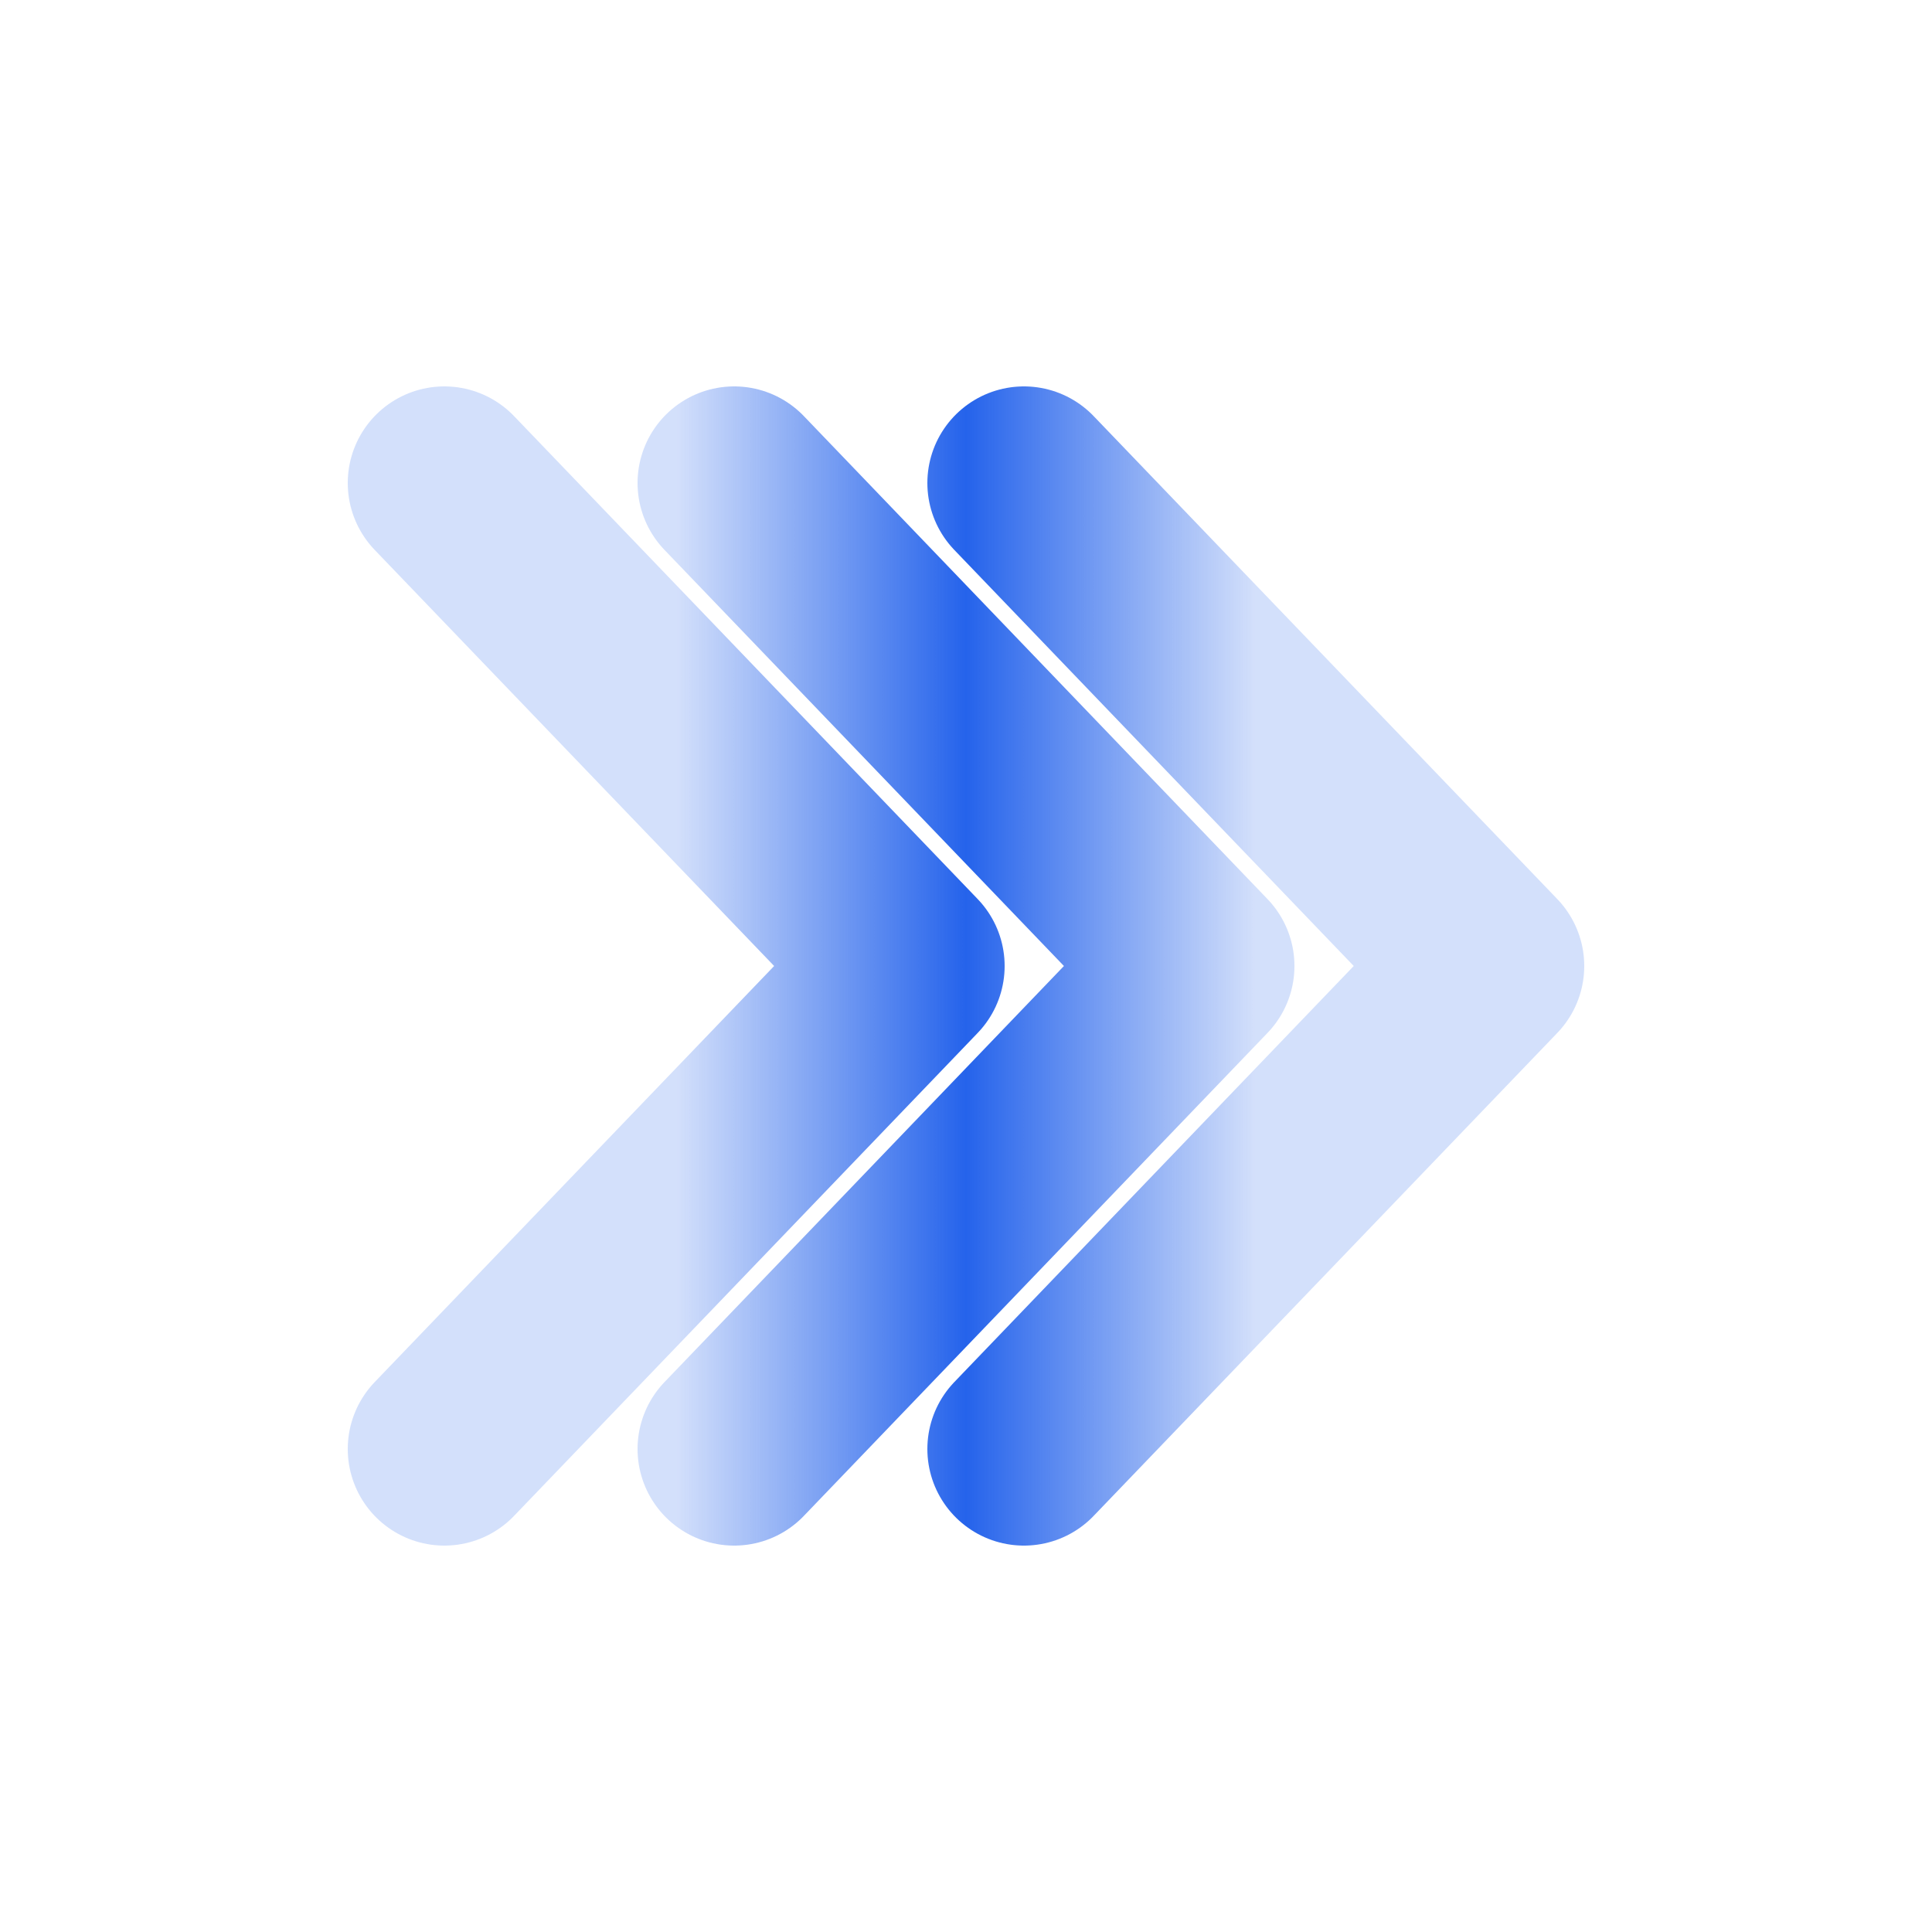
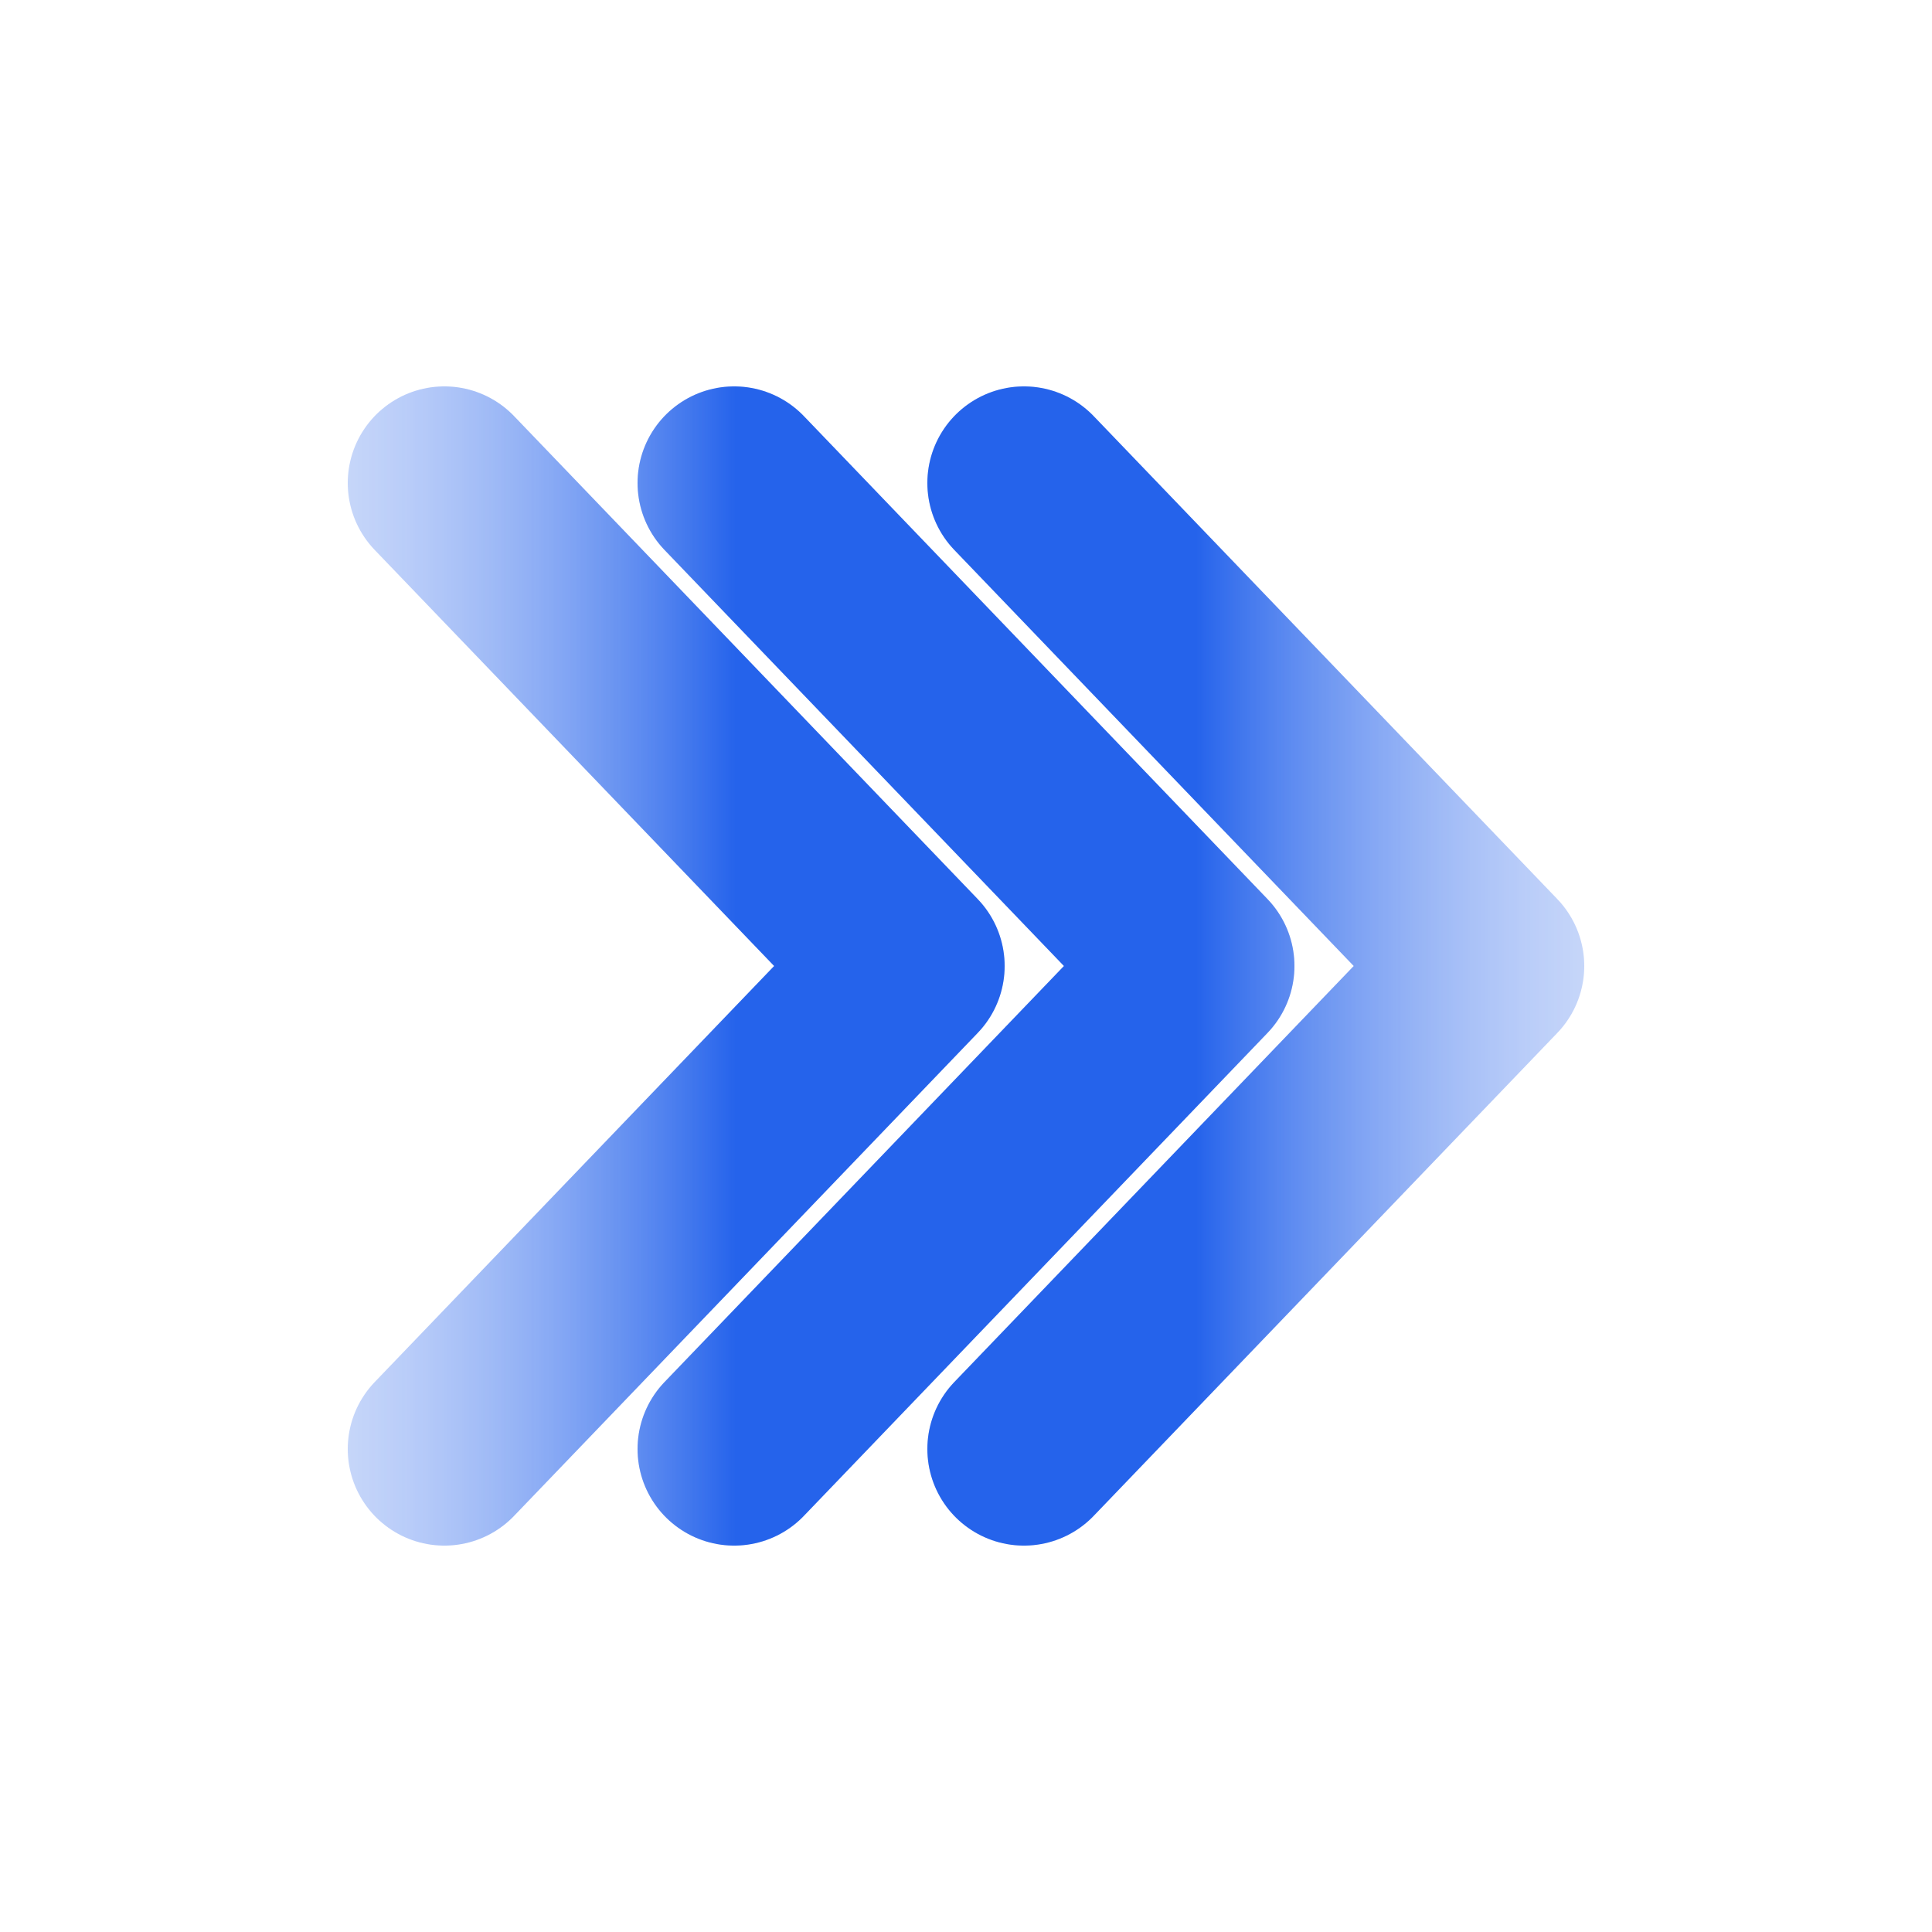
<svg xmlns="http://www.w3.org/2000/svg" width="100" height="100" viewBox="0 0 100 100">
  <defs>
-     <clipPath id="arrowClip-91d518">
+     <clipPath id="arrowClip-dd2b95">
      <rect x="0" y="0" width="100" height="100" />
    </clipPath>
-     <linearGradient id="spotlightGradient-91d518" x1="0" y1="0" x2="100" y2="0" gradientUnits="userSpaceOnUse">
-       <animateTransform attributeName="gradientTransform" type="translate" from="-100 0" to="50.0 0" dur="5.00s" repeatCount="indefinite" />
-       <stop offset="0%" stop-color="#2563eb" stop-opacity="0.2" />
-       <stop offset="35.0%" stop-color="#2563eb" stop-opacity="0.2" />
-       <stop offset="50%" stop-color="#2563eb" stop-opacity="1" />
-       <stop offset="65.0%" stop-color="#2563eb" stop-opacity="0.2" />
-       <stop offset="100%" stop-color="#2563eb" stop-opacity="0.2" />
+     <linearGradient id="maskGrad-dd2b95" x1="0" y1="0" x2="1" y2="0">
+       <stop offset="0%" stop-color="black" stop-opacity="0" />
+       <stop offset="35.0%" stop-color="white" stop-opacity="1" />
+       <stop offset="65.0%" stop-color="white" stop-opacity="1" />
+       <stop offset="100%" stop-color="black" stop-opacity="0" />
    </linearGradient>
+     <mask id="sweepMask-dd2b95" maskUnits="userSpaceOnUse" x="0" y="0" width="100" height="100">
+       <rect class="sweep-rect" x="10.00" y="-50.00" width="80.00" height="200.00" fill="url(#maskGrad-dd2b95)" />
+     </mask>
  </defs>
  <style>
-             .arrow-91d518 {
-               stroke: url(#spotlightGradient-91d518);
-               stroke-width: 10;
-               stroke-linecap: round;
-               stroke-linejoin: round;
-               fill: none;
-             }
            
-             
-         @keyframes spotlight-91d518 {
-           0% {
-             transform: translateX(-100px);
-           }
-           100% {
-             transform: translateX(100px);
-           }
+         .arrow-dim polyline {
+           stroke: #2563eb;
+           stroke-opacity: 0.2;
+           stroke-width: 10;
+           stroke-linecap: round;
+           stroke-linejoin: round;
+           fill: none;
+         }
+         .arrow-hi polyline {
+           stroke: #2563eb;
+           stroke-width: 10;
+           stroke-linecap: round;
+           stroke-linejoin: round;
+           fill: none;
+           mask: url(#sweepMask-dd2b95);
+         }
+         @keyframes sweep {
+           0% { transform: translateX(-90.00px); }
+           100% { transform: translateX(90.00px); }
+         }
+         .sweep-rect {
+           animation: sweep 5.00s linear infinite;
+           transform-box: fill-box;
+           transform-origin: center;
        }
        
          </style>
-   <g clip-path="url(#arrowClip-91d518)">
-     <g class="arrow-91d518">
+   <g clip-path="url(#arrowClip-dd2b95)">
+     <g class="arrow-dim">
      <polyline points="23,25 47,50 23,75" />
+       <polyline points="38,25 62,50 38,75" />
+       <polyline points="53,25 77,50 53,75" />
    </g>
-     <g class="arrow-91d518">
+     <g class="arrow-hi">
+       <polyline points="23,25 47,50 23,75" />
      <polyline points="38,25 62,50 38,75" />
-     </g>
-     <g class="arrow-91d518">
      <polyline points="53,25 77,50 53,75" />
    </g>
  </g>
</svg>
